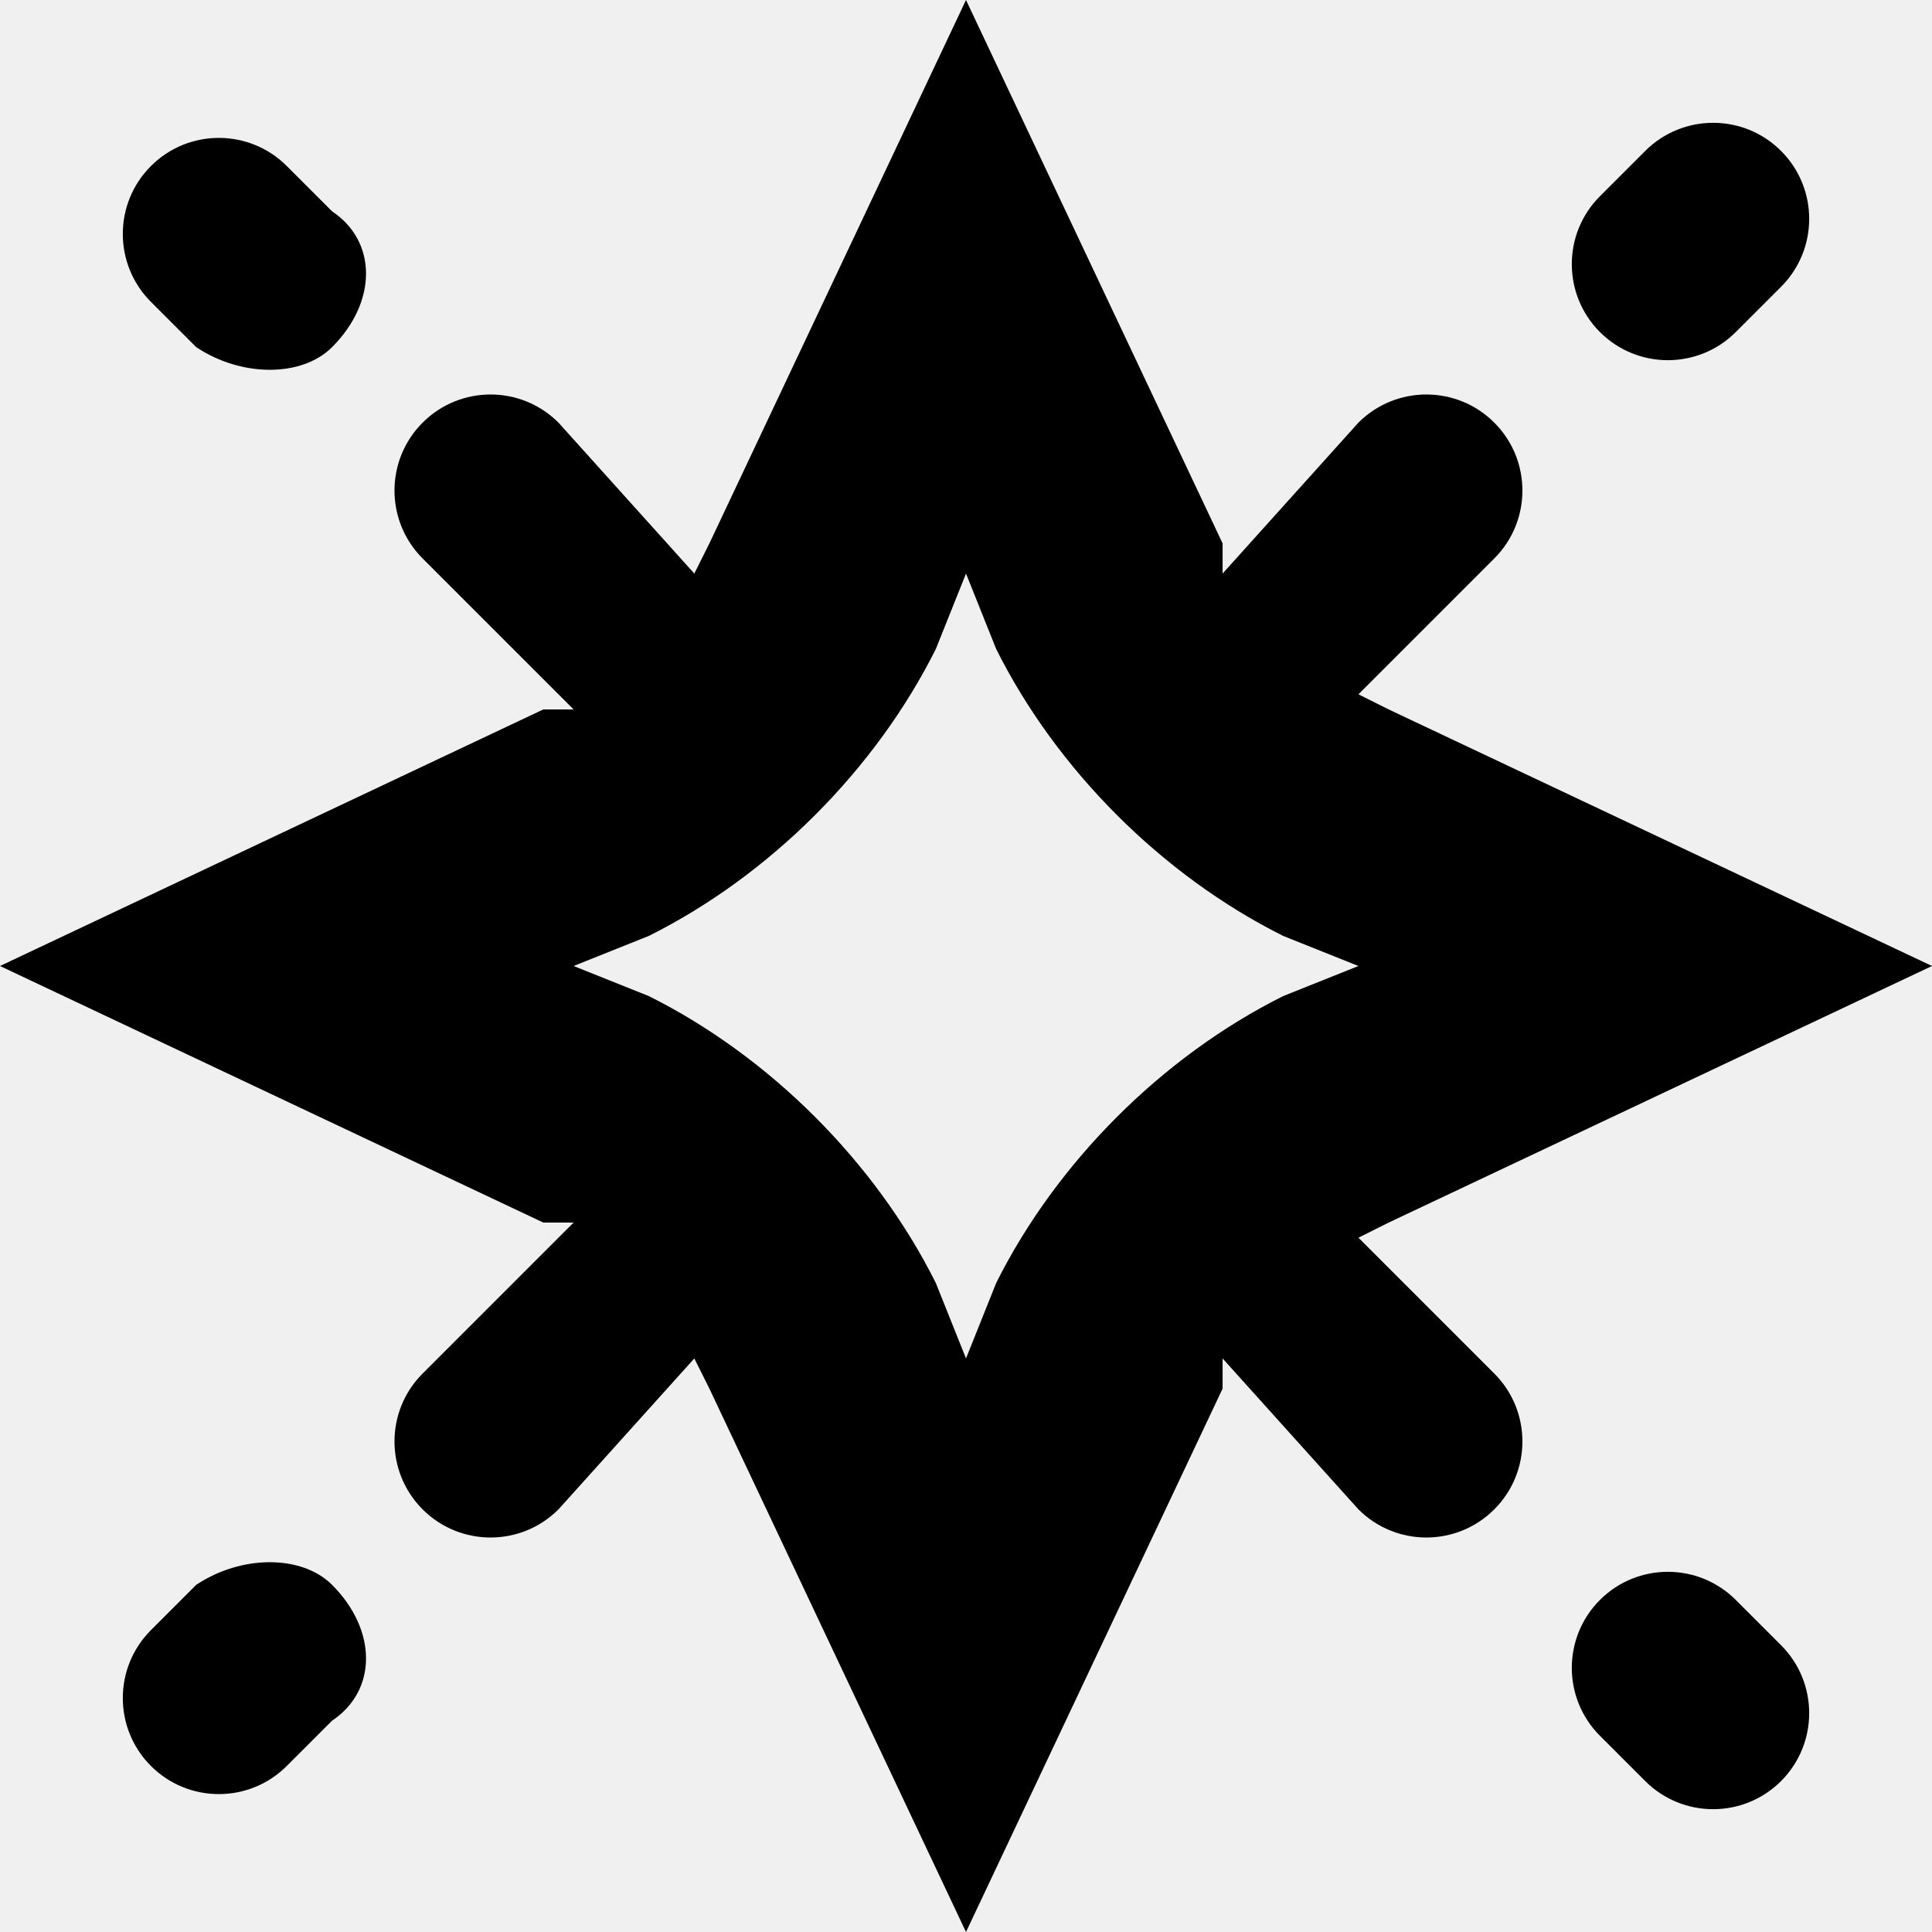
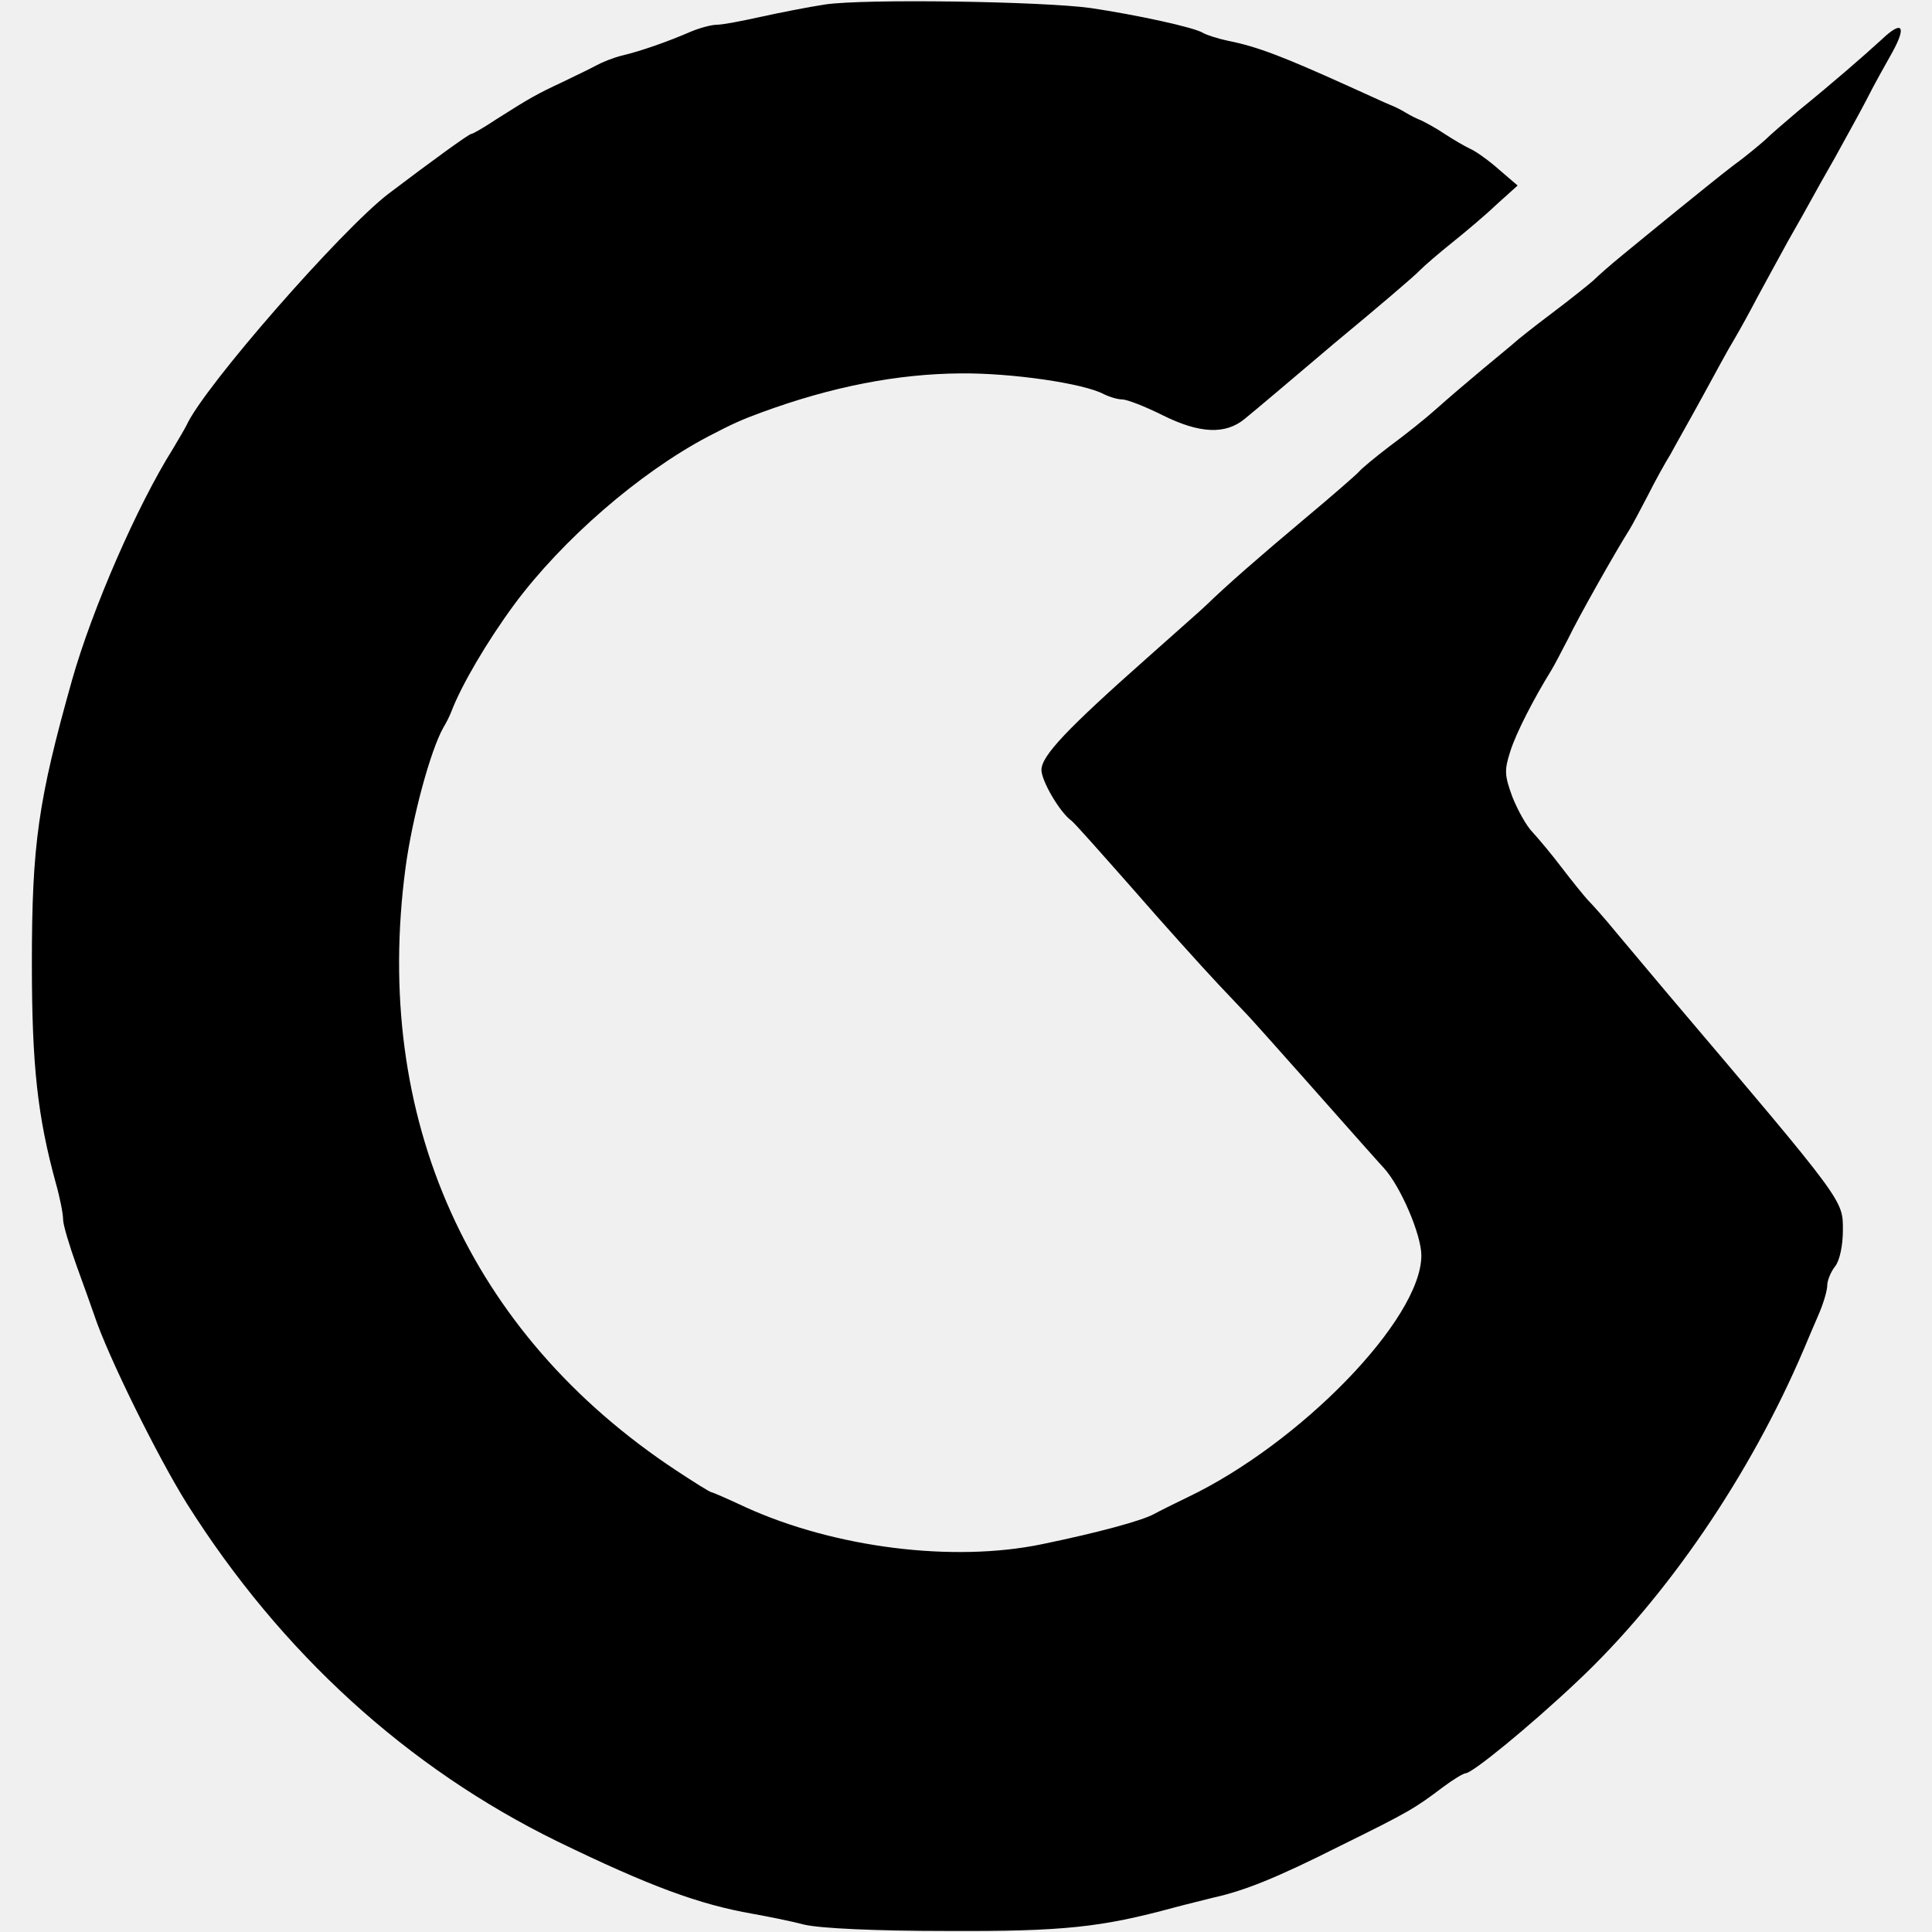
- <svg xmlns="http://www.w3.org/2000/svg" viewBox="0 0 128 128">
-   <path fill-rule="evenodd" d="M81 36 64 0 47 36l-1 2-9-10a6 6 0 0 0-9 9l10 10h-2L0 64l36 17h2L28 91a6 6 0 1 0 9 9l9-10 1 2 17 36 17-36v-2l9 10a6 6 0 1 0 9-9l-9-9 2-1 36-17-36-17-2-1 9-9a6 6 0 1 0-9-9l-9 10v-2Zm-17 2-2 5c-4 8-11 15-19 19l-5 2 5 2c8 4 15 11 19 19l2 5 2-5c4-8 11-15 19-19l5-2-5-2c-8-4-15-11-19-19l-2-5Z" clip-rule="evenodd" />
-   <path d="M118 19a6 6 0 0 0-9-9l-3 3a6 6 0 1 0 9 9l3-3Zm-96 4c-2 2-6 2-9 0l-3-3a6 6 0 1 1 9-9l3 3c3 2 3 6 0 9Zm0 82c-2-2-6-2-9 0l-3 3a6 6 0 1 0 9 9l3-3c3-2 3-6 0-9Zm96 4a6 6 0 0 1-9 9l-3-3a6 6 0 1 1 9-9l3 3Z" />
-   <style>path{fill:#000}@media (prefers-color-scheme:dark){path{fill:#fff}}</style>
+ <svg xmlns="http://www.w3.org/2000/svg" width="32" height="32" viewBox="0 0 480 495" fill="none">
+   <path d="M204 1.133C199.6 1.8 192.133 3.267 187.333 4.333C182.533 5.4 177.6 6.333 176.267 6.333C174.8 6.333 171.867 7.133 169.6 8.067C163.467 10.733 156.533 13.133 152 14.2C149.733 14.733 146.8 15.933 145.333 16.733C143.867 17.533 140 19.4 136.667 21C130.133 24.067 128.4 25 119.6 30.6C116.4 32.733 113.6 34.333 113.2 34.333C112.667 34.333 103.6 40.867 92 49.667C80 58.867 44.8 99 40.267 109C39.733 110.067 38.133 112.733 36.8 115C27.733 129.4 16.133 155.933 10.933 174.333C2.267 205.133 0.667 216.333 0.667 246.867C0.667 273.133 2.133 286.067 6.8 303.133C7.867 306.867 8.667 311 8.667 312.467C8.667 313.8 10.267 319.133 12.133 324.333C14 329.4 16 335.133 16.667 337C20 347.133 32.8 373.133 40.4 385.267C64.533 423.533 96.933 453 135.333 471.8C158.933 483.267 171.6 487.933 185.333 490.333C189.067 491 195.067 492.2 198.667 493.133C202.8 494.067 216.533 494.733 235.333 494.733C265.067 494.867 274.667 493.8 293.333 488.733C296.267 487.933 300.8 486.867 303.333 486.2C311.2 484.467 319.333 481.267 336 472.867C353.6 464.2 355.067 463.267 362.133 457.933C364.8 455.933 367.467 454.333 368 454.333C369.733 454.333 384.533 442.2 396.4 431C419.467 409.4 440.933 377.933 454.667 345.667C455.6 343.4 457.333 339.4 458.533 336.6C459.733 333.8 460.667 330.6 460.667 329.267C460.667 328.067 461.6 325.8 462.667 324.467C463.867 323 464.667 319 464.667 315.267C464.667 307.4 465.467 308.467 420 254.867C415.6 249.667 409.6 242.467 406.667 239C403.733 235.4 400.4 231.667 399.2 230.467C398.133 229.267 395.2 225.667 392.667 222.333C390.133 219 386.8 215 385.2 213.267C383.6 211.667 381.333 207.533 380 204.2C378 198.733 377.867 197.4 379.467 192.467C380.933 187.8 385.467 179 390 171.667C390.667 170.6 392.533 167 394.267 163.667C396.8 158.333 406.533 141.133 410 135.667C410.667 134.6 412.8 130.6 414.667 127C416.533 123.267 419.2 118.467 420.533 116.333C421.733 114.067 425.467 107.533 428.667 101.667C431.867 95.8 435.467 89.133 436.8 87C438.133 84.733 440.8 79.933 442.667 76.333C444.667 72.6 448.267 66.067 450.667 61.667C453.2 57.267 455.867 52.467 456.667 51C457.467 49.533 460.133 44.733 462.667 40.333C465.067 35.933 468.8 29.267 470.667 25.667C472.533 21.933 475.6 16.467 477.333 13.4C481.067 6.6 479.867 5.133 474.667 10.067C469.867 14.467 461.867 21.4 453.333 28.333C449.867 31.267 446 34.6 444.8 35.8C443.6 36.867 440 39.933 436.667 42.333C433.333 44.867 426.8 50.2 422 54.067C417.2 57.933 410.933 63.133 408.133 65.4C405.2 67.8 402 70.6 400.8 71.8C399.6 72.867 394.8 76.733 390 80.333C385.2 83.933 381.067 87.267 380.667 87.667C380.267 88.067 376.667 91 372.667 94.333C368.667 97.667 363.2 102.333 360.533 104.733C357.867 107.133 352.533 111.4 348.533 114.333C344.667 117.267 341.2 120.2 340.8 120.733C340.267 121.4 334 126.867 326.667 133C315.067 142.733 306.667 150.067 301.467 155.133C300.667 155.933 294 161.8 286.667 168.333C265.733 186.867 259.333 193.667 259.333 197.267C259.333 200.067 264 208.067 266.933 210.2C267.6 210.6 274.533 218.467 282.667 227.667C290.667 236.867 300.533 247.8 304.667 252.2C308.667 256.467 312.667 260.6 313.467 261.533C315.2 263.4 337.467 288.467 341.333 292.867C342.8 294.467 345.333 297.4 347.067 299.267C351.333 303.933 356.667 316.333 356.667 321.667C356.667 337.933 325.733 369.8 296.667 383.667C293.333 385.267 289.6 387.133 288.133 387.933C284.933 389.667 273.6 392.733 259.333 395.667C236.667 400.333 206.533 396.6 183.6 386.2C179.067 384.067 175.067 382.333 174.8 382.333C174.4 382.333 170.4 379.8 165.733 376.733C112.667 341.667 87.867 286.467 96.4 222.333C98.133 209.4 102.8 192.2 106.133 186.333C106.8 185.267 107.733 183.4 108.133 182.333C110.667 175.667 117.2 164.467 124.267 154.867C136.533 138.333 156.267 121.133 174 111.8C180.4 108.467 182.533 107.533 187.6 105.667C205.733 99 222.533 95.8 238.533 95.667C251.6 95.533 270.133 98.2 275.333 101C276.667 101.667 278.8 102.333 280 102.333C281.2 102.333 285.733 104.067 290.267 106.333C299.867 111.133 306.533 111.4 311.467 107.267C313.467 105.667 323.733 97 334.4 87.933C345.2 79 355.067 70.6 356.267 69.267C357.6 67.933 361.333 64.733 364.667 62.067C368 59.4 373.067 55.133 376 52.333L381.333 47.533L376.667 43.533C374.133 41.267 370.8 38.867 369.333 38.2C367.867 37.533 364.933 35.8 362.667 34.333C360.533 32.867 357.733 31.4 356.667 30.867C355.6 30.467 353.733 29.533 352.667 28.867C351.6 28.2 349.733 27.267 348.667 26.867C347.6 26.467 342.8 24.2 338 22.067C321.467 14.6 314.667 11.933 307.2 10.467C304.667 9.933 301.733 9 300.8 8.467C298.533 7 283.6 3.8 272 2.067C259.467 0.333 214 -0.333 204 1.133Z" fill="currentColor" />
+   <style>path{fill:#000}@media(prefers-color-scheme:dark){path{fill:#fff}}</style>
</svg>
